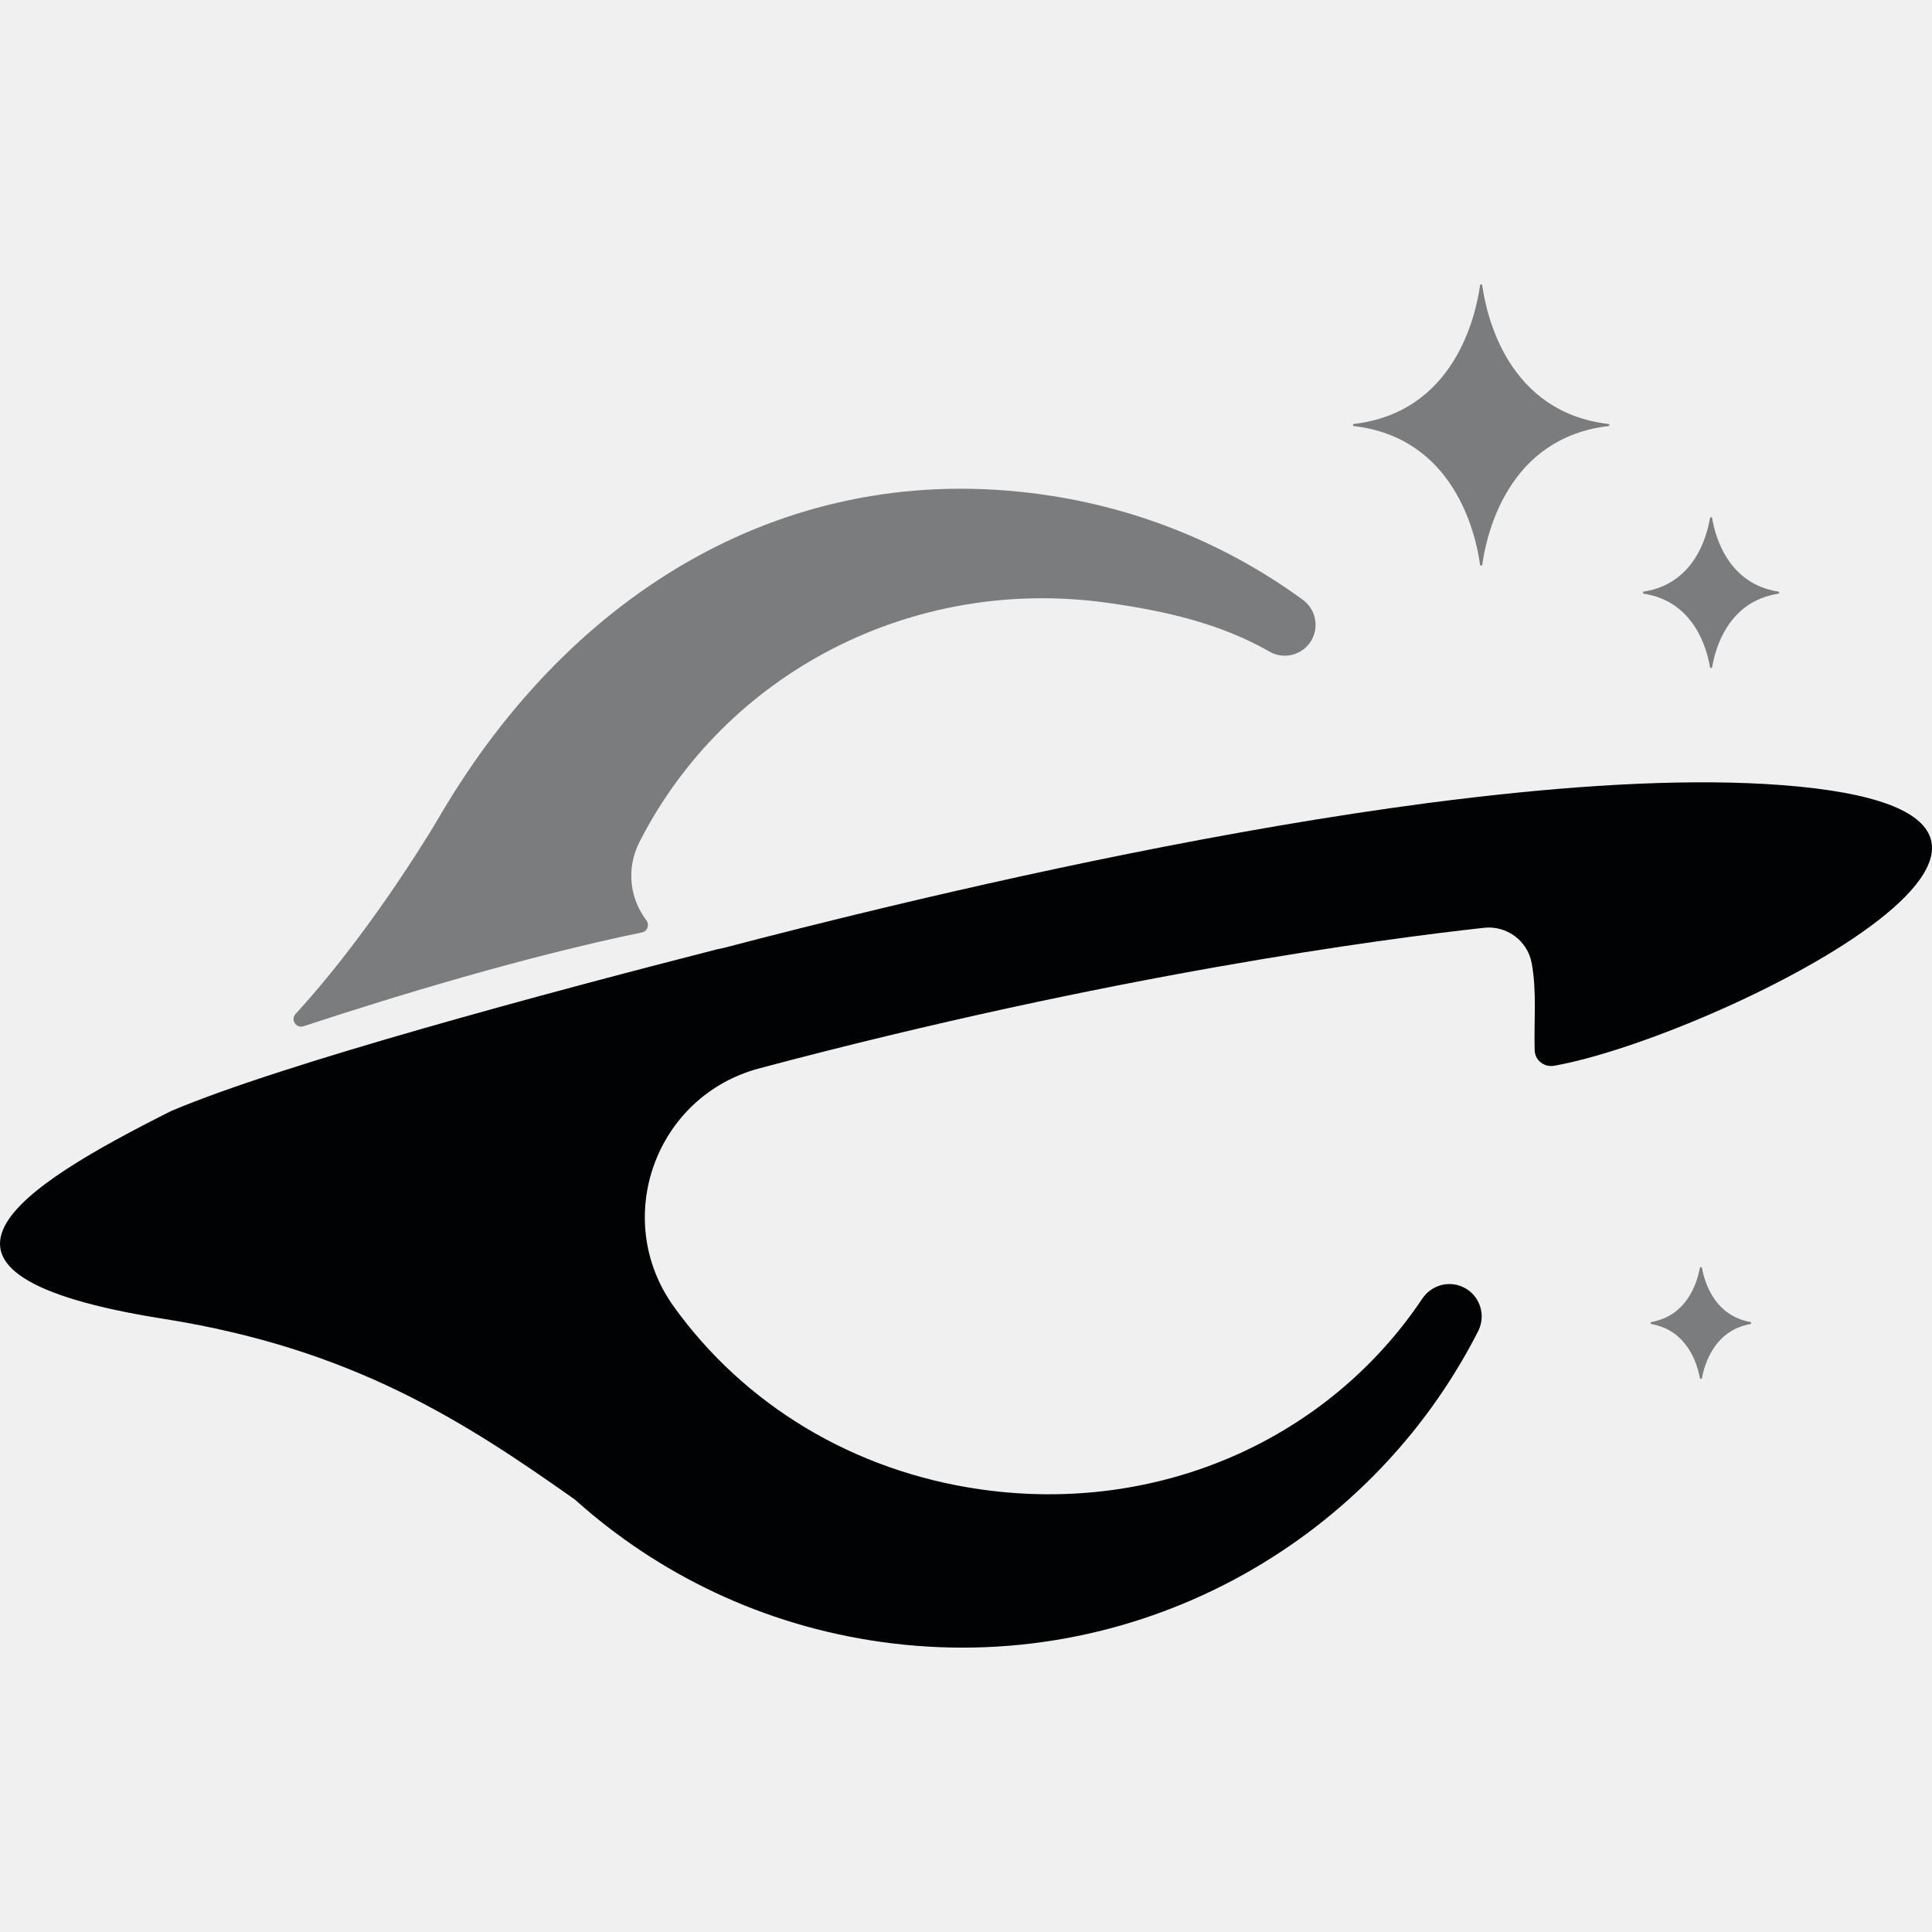
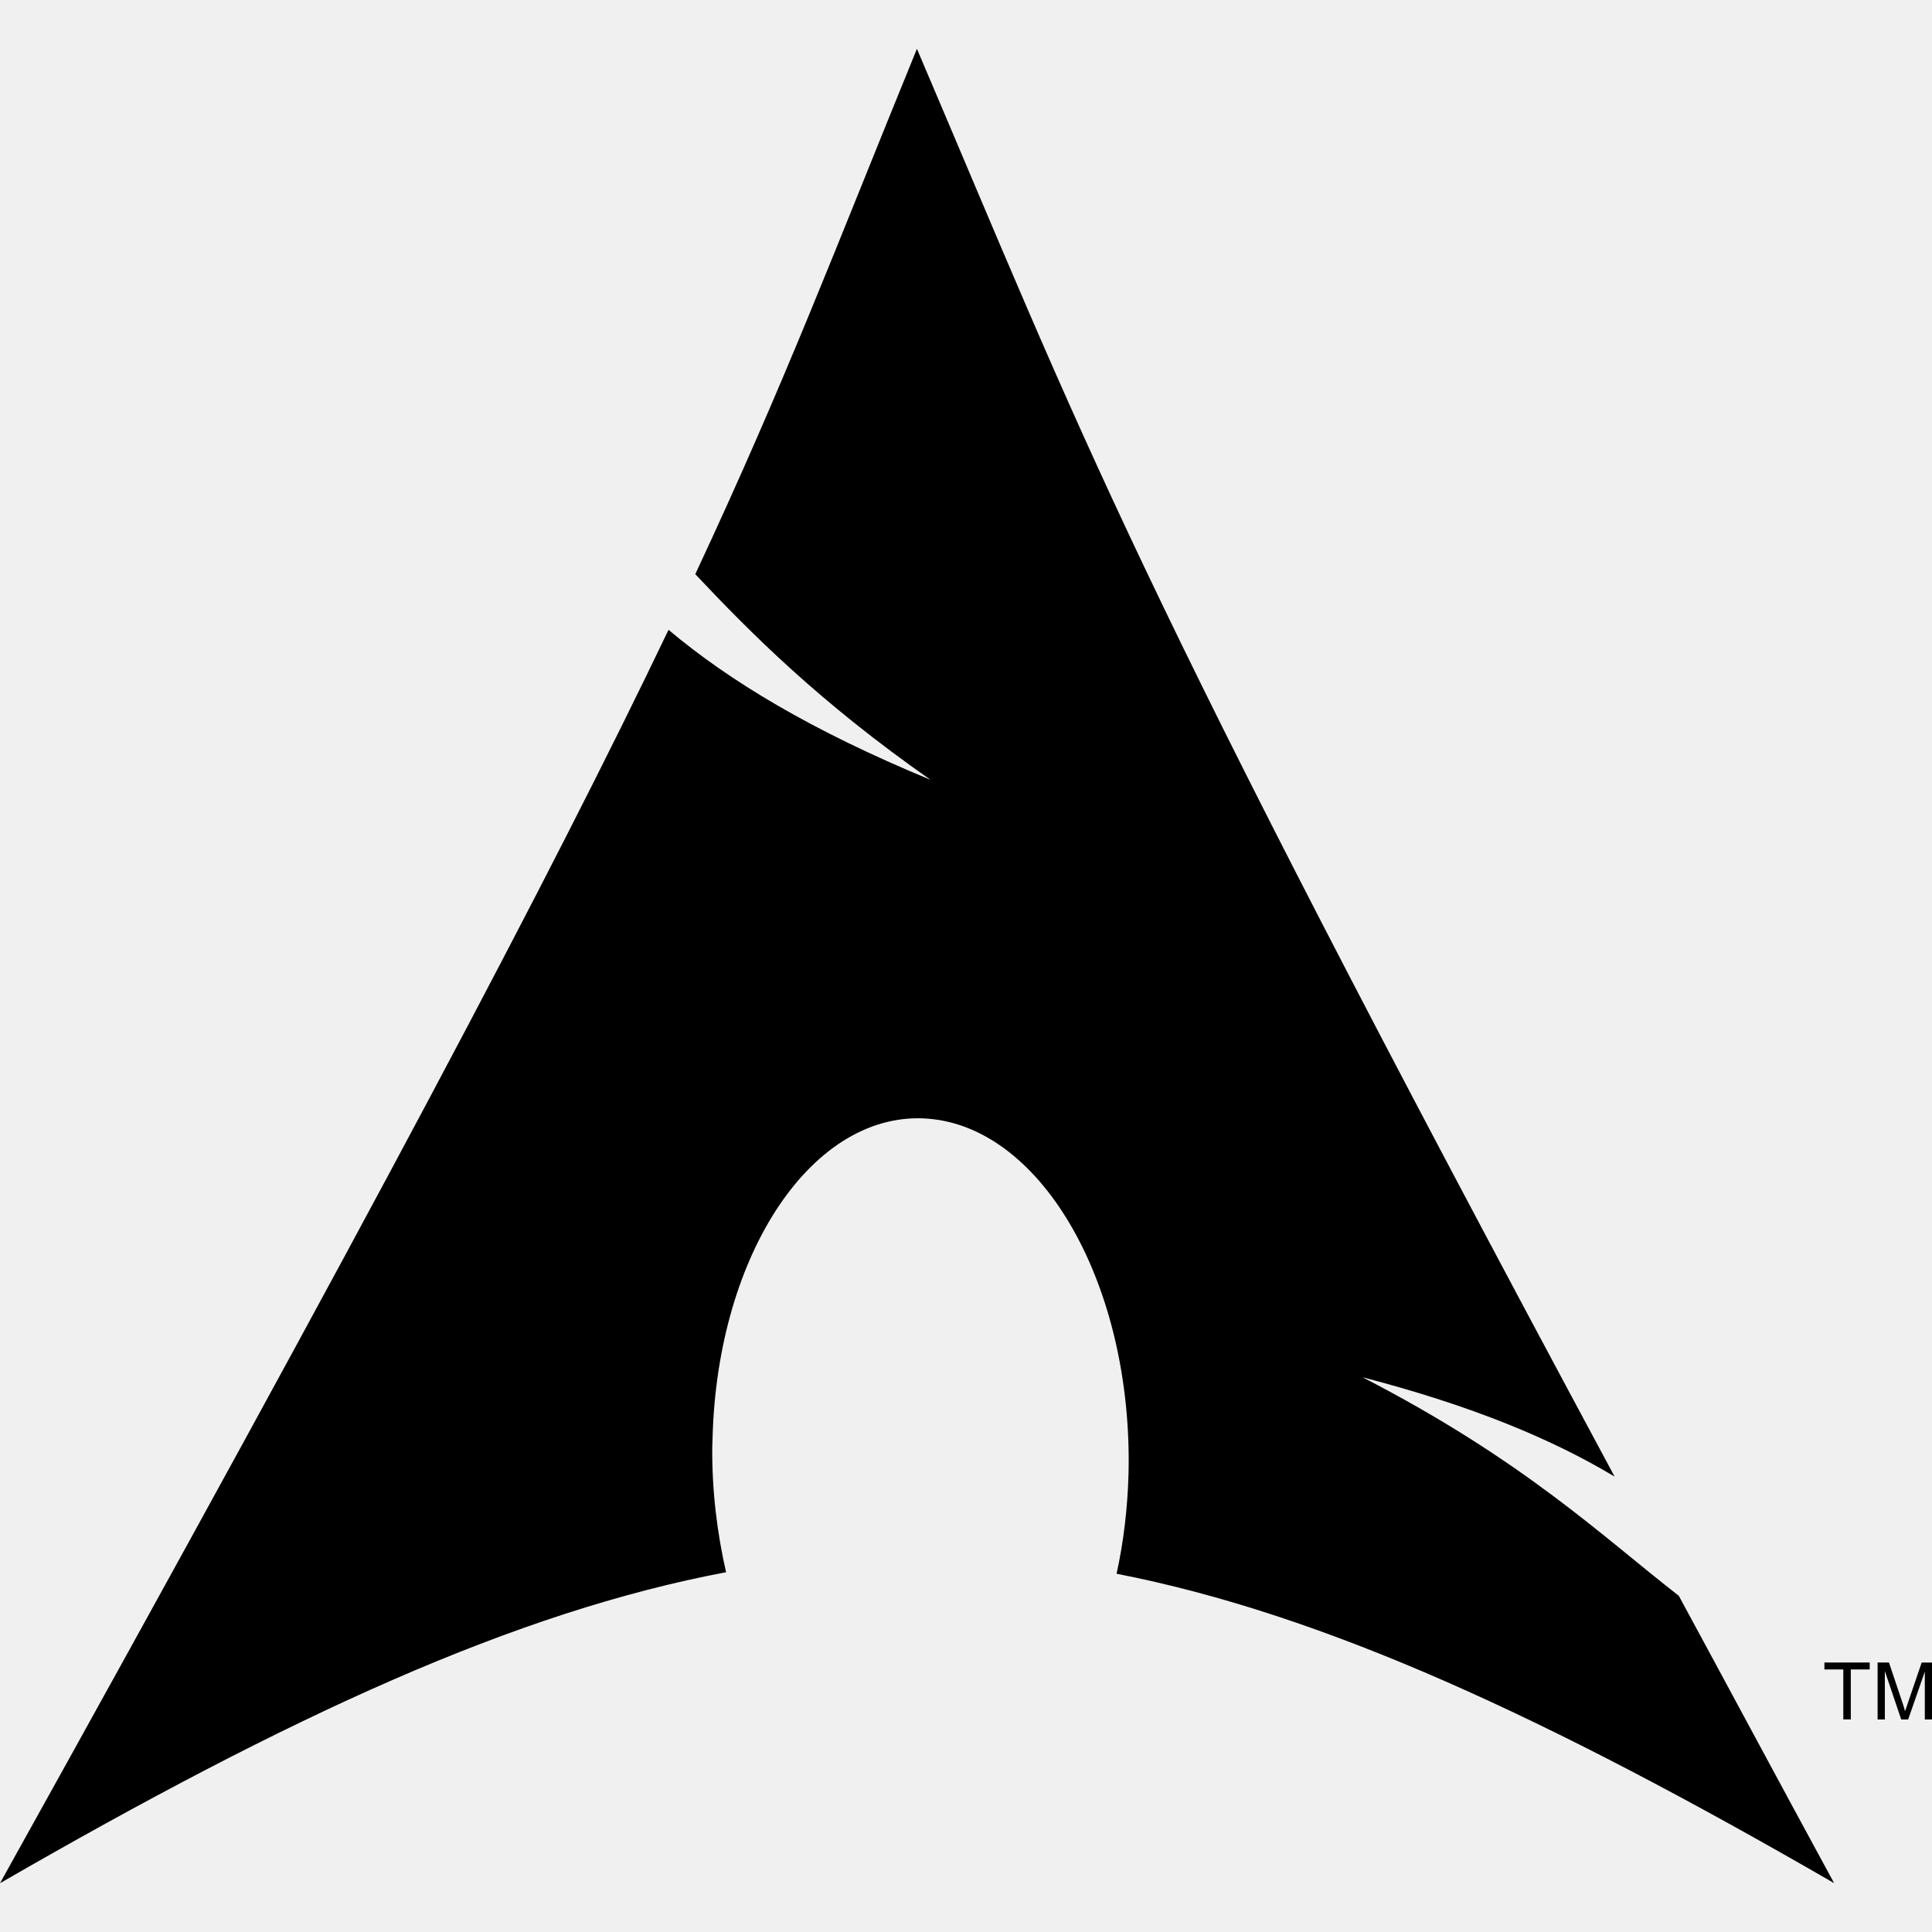
- <svg xmlns="http://www.w3.org/2000/svg" id="Layer_2" data-name="Layer 2" viewBox="0 0 128 128" version="1.1" width="128" height="128">
-   <defs id="defs1">
-     <style id="style1">
-       .cls-1 {
-         fill: #fff;
-       }
- 
-       .cls-2 {
-         fill: #6ae5e1;
-       }
- 
-       .cls-3 {
-         fill: #3b4656;
-       }
-     </style>
-   </defs>
-   <g id="dark-4" transform="matrix(0.08939103,0,0,0.08939103,-3.899948e-4,18.83944)">
-     <path class="cls-2" d="m 475.79,480.32 c -86.73,17.9 -182.84,47.16 -250.83,69.53 -5.5,1.81 -9.8,-4.87 -5.89,-9.13 60.07,-65.44 108.05,-148.67 108.05,-148.67 96.79,-164.04 256.76,-262.84 445.51,-236.29 72.29,10.17 137.85,37.79 192.94,78.01 11.05,8.07 12.75,23.9 3.52,34 -4.45,4.87 -10.63,7.45 -16.89,7.45 -3.82,0 -7.66,-0.96 -11.16,-2.96 C 905.11,251.68 864.76,242.2 821.3,236.08 674.89,215.49 537.25,289.19 474.05,413.1 c -10.51,20.6 -6.82,42.54 5.03,58.29 2.5,3.32 0.78,8.1 -3.29,8.94 z" id="path1" style="fill:#7b7c7d;fill-opacity:1" />
-     <path class="cls-3" d="m 1151.76,579.16 c -7.27,1.28 -14.11,-4.09 -14.33,-11.48 -0.63,-21.91 1.71,-43.51 -2.22,-64.64 -3.08,-16.6 -18.52,-27.99 -35.31,-26.16 l -0.57,0.07 c -73,8.06 -275.36,34.58 -536.62,104.13 -77.07,20.51 -109.86,111.75 -63.34,176.52 51.67,71.96 132.35,122.14 228.17,135.62 132.09,18.58 257.01,-37.58 326.59,-141.44 6.04,-9.03 17.25,-13.06 27.57,-9.65 10.22,3.37 16.47,12.84 16.47,22.82 0,3.66 -0.84,7.38 -2.63,10.9 -80.84,158.87 -256.15,256.54 -442.55,230.31 -87.67,-12.33 -165.46,-50.36 -226.74,-105.39 -0.05,-0.04 -0.11,-0.09 -0.17,-0.13 C 344.72,843.18 261.73,788.92 121.54,766.76 -88.91,733.49 14.95,668.95 126.72,612.74 c 82.29,-35.04 281.44,-88.35 405.1,-120 1.75,-0.29 3.52,-0.67 5.29,-1.13 16.96,-4.44 35.79,-9.29 56.17,-14.41 11.83,-2.95 21.61,-5.37 28.86,-7.16 1.02,-0.25 1.98,-0.49 2.89,-0.71 3.47,-0.85 6.21,-1.52 8.16,-1.99 0.31,-0.08 0.63,-0.16 0.95,-0.24 0.3,-0.07 0.58,-0.14 0.82,-0.2 0.22,-0.05 0.44,-0.1 0.66,-0.16 0.16,-0.04 0.33,-0.08 0.5,-0.12 0.11,-0.03 0.22,-0.05 0.34,-0.08 0.13,-0.03 0.19,-0.05 0.19,-0.05 118.77,-28.85 275.31,-62.84 421.88,-82.11 11.37,-1.49 22.68,-2.86 33.89,-4.16 83.78,-9.75 162.97,-14.06 228.32,-9.08 284.26,21.75 -52.61,187.49 -168.98,208.02 z" id="path2" style="fill:#010203;fill-opacity:1" />
-     <path class="cls-2" d="m 1096.96,0.7 c -3.27,23.29 -19.27,94.08 -93.49,102.76 -0.95,0.11 -0.95,1.47 0,1.58 74.22,8.68 90.24,79.48 93.51,102.76 0.13,0.93 1.47,0.93 1.6,0 3.27,-23.29 19.27,-94.08 93.49,-102.76 0.95,-0.11 0.95,-1.47 0,-1.58 -74.22,-8.68 -90.24,-79.48 -93.51,-102.76 -0.13,-0.93 -1.47,-0.93 -1.6,0 z" id="path3" style="fill:#7b7c7d;fill-opacity:1" />
-     <path class="cls-2" d="m 1267.37,173.28 c -2.44,14.41 -12.09,48.65 -49,54.42 -0.92,0.14 -0.92,1.43 0,1.57 36.91,5.77 46.57,40.02 49.01,54.42 0.15,0.89 1.44,0.89 1.59,0 2.44,-14.41 12.09,-48.65 49,-54.42 0.92,-0.14 0.92,-1.43 0,-1.57 -36.91,-5.77 -46.57,-40.02 -49.01,-54.42 -0.15,-0.89 -1.44,-0.89 -1.59,0 z" id="path4" style="fill:#7b7c7d;fill-opacity:1" />
-     <path class="cls-2" d="m 1259.85,729.09 c -2.11,11.28 -9.63,35.23 -35.8,39.95 -0.89,0.16 -0.89,1.4 0,1.56 26.17,4.72 33.7,28.66 35.81,39.95 0.16,0.88 1.42,0.88 1.59,0 2.11,-11.28 9.63,-35.23 35.8,-39.95 0.89,-0.16 0.89,-1.4 0,-1.56 -26.17,-4.72 -33.7,-28.66 -35.81,-39.95 -0.16,-0.88 -1.42,-0.88 -1.59,0 z" id="path5" style="fill:#7b7c7d;fill-opacity:1" />
-   </g>
+ <svg xmlns="http://www.w3.org/2000/svg" fill="#000000" width="800px" height="800px" viewBox="0 0 32 32">
+   <path d="M15.188 0.807c-1.354 3.313-2.167 5.484-3.672 8.703 0.922 0.979 2.057 2.12 3.896 3.406-1.979-0.818-3.328-1.635-4.339-2.484-1.927 4.026-4.948 9.75-11.073 20.76 4.818-2.781 8.547-4.495 12.026-5.151-0.146-0.641-0.234-1.333-0.229-2.063l0.005-0.151c0.078-3.089 1.682-5.458 3.583-5.297s3.38 2.792 3.307 5.88c-0.016 0.578-0.083 1.135-0.198 1.656 3.443 0.672 7.135 2.38 11.885 5.125-0.938-1.724-1.771-3.281-2.573-4.76-1.255-0.974-2.568-2.245-5.24-3.62 1.839 0.479 3.151 1.031 4.177 1.646-8.12-15.109-8.771-17.12-11.557-23.651zM30.531 28.479v-0.828h-0.313v-0.115h0.75v0.115h-0.313v0.828h-0.125zM31.099 28.479v-0.943h0.188l0.224 0.667c0.021 0.063 0.036 0.109 0.042 0.141 0.010-0.031 0.031-0.083 0.052-0.151l0.224-0.656h0.172v0.943h-0.12v-0.792l-0.276 0.792h-0.115l-0.271-0.802v0.802h-0.12z" />
</svg>
